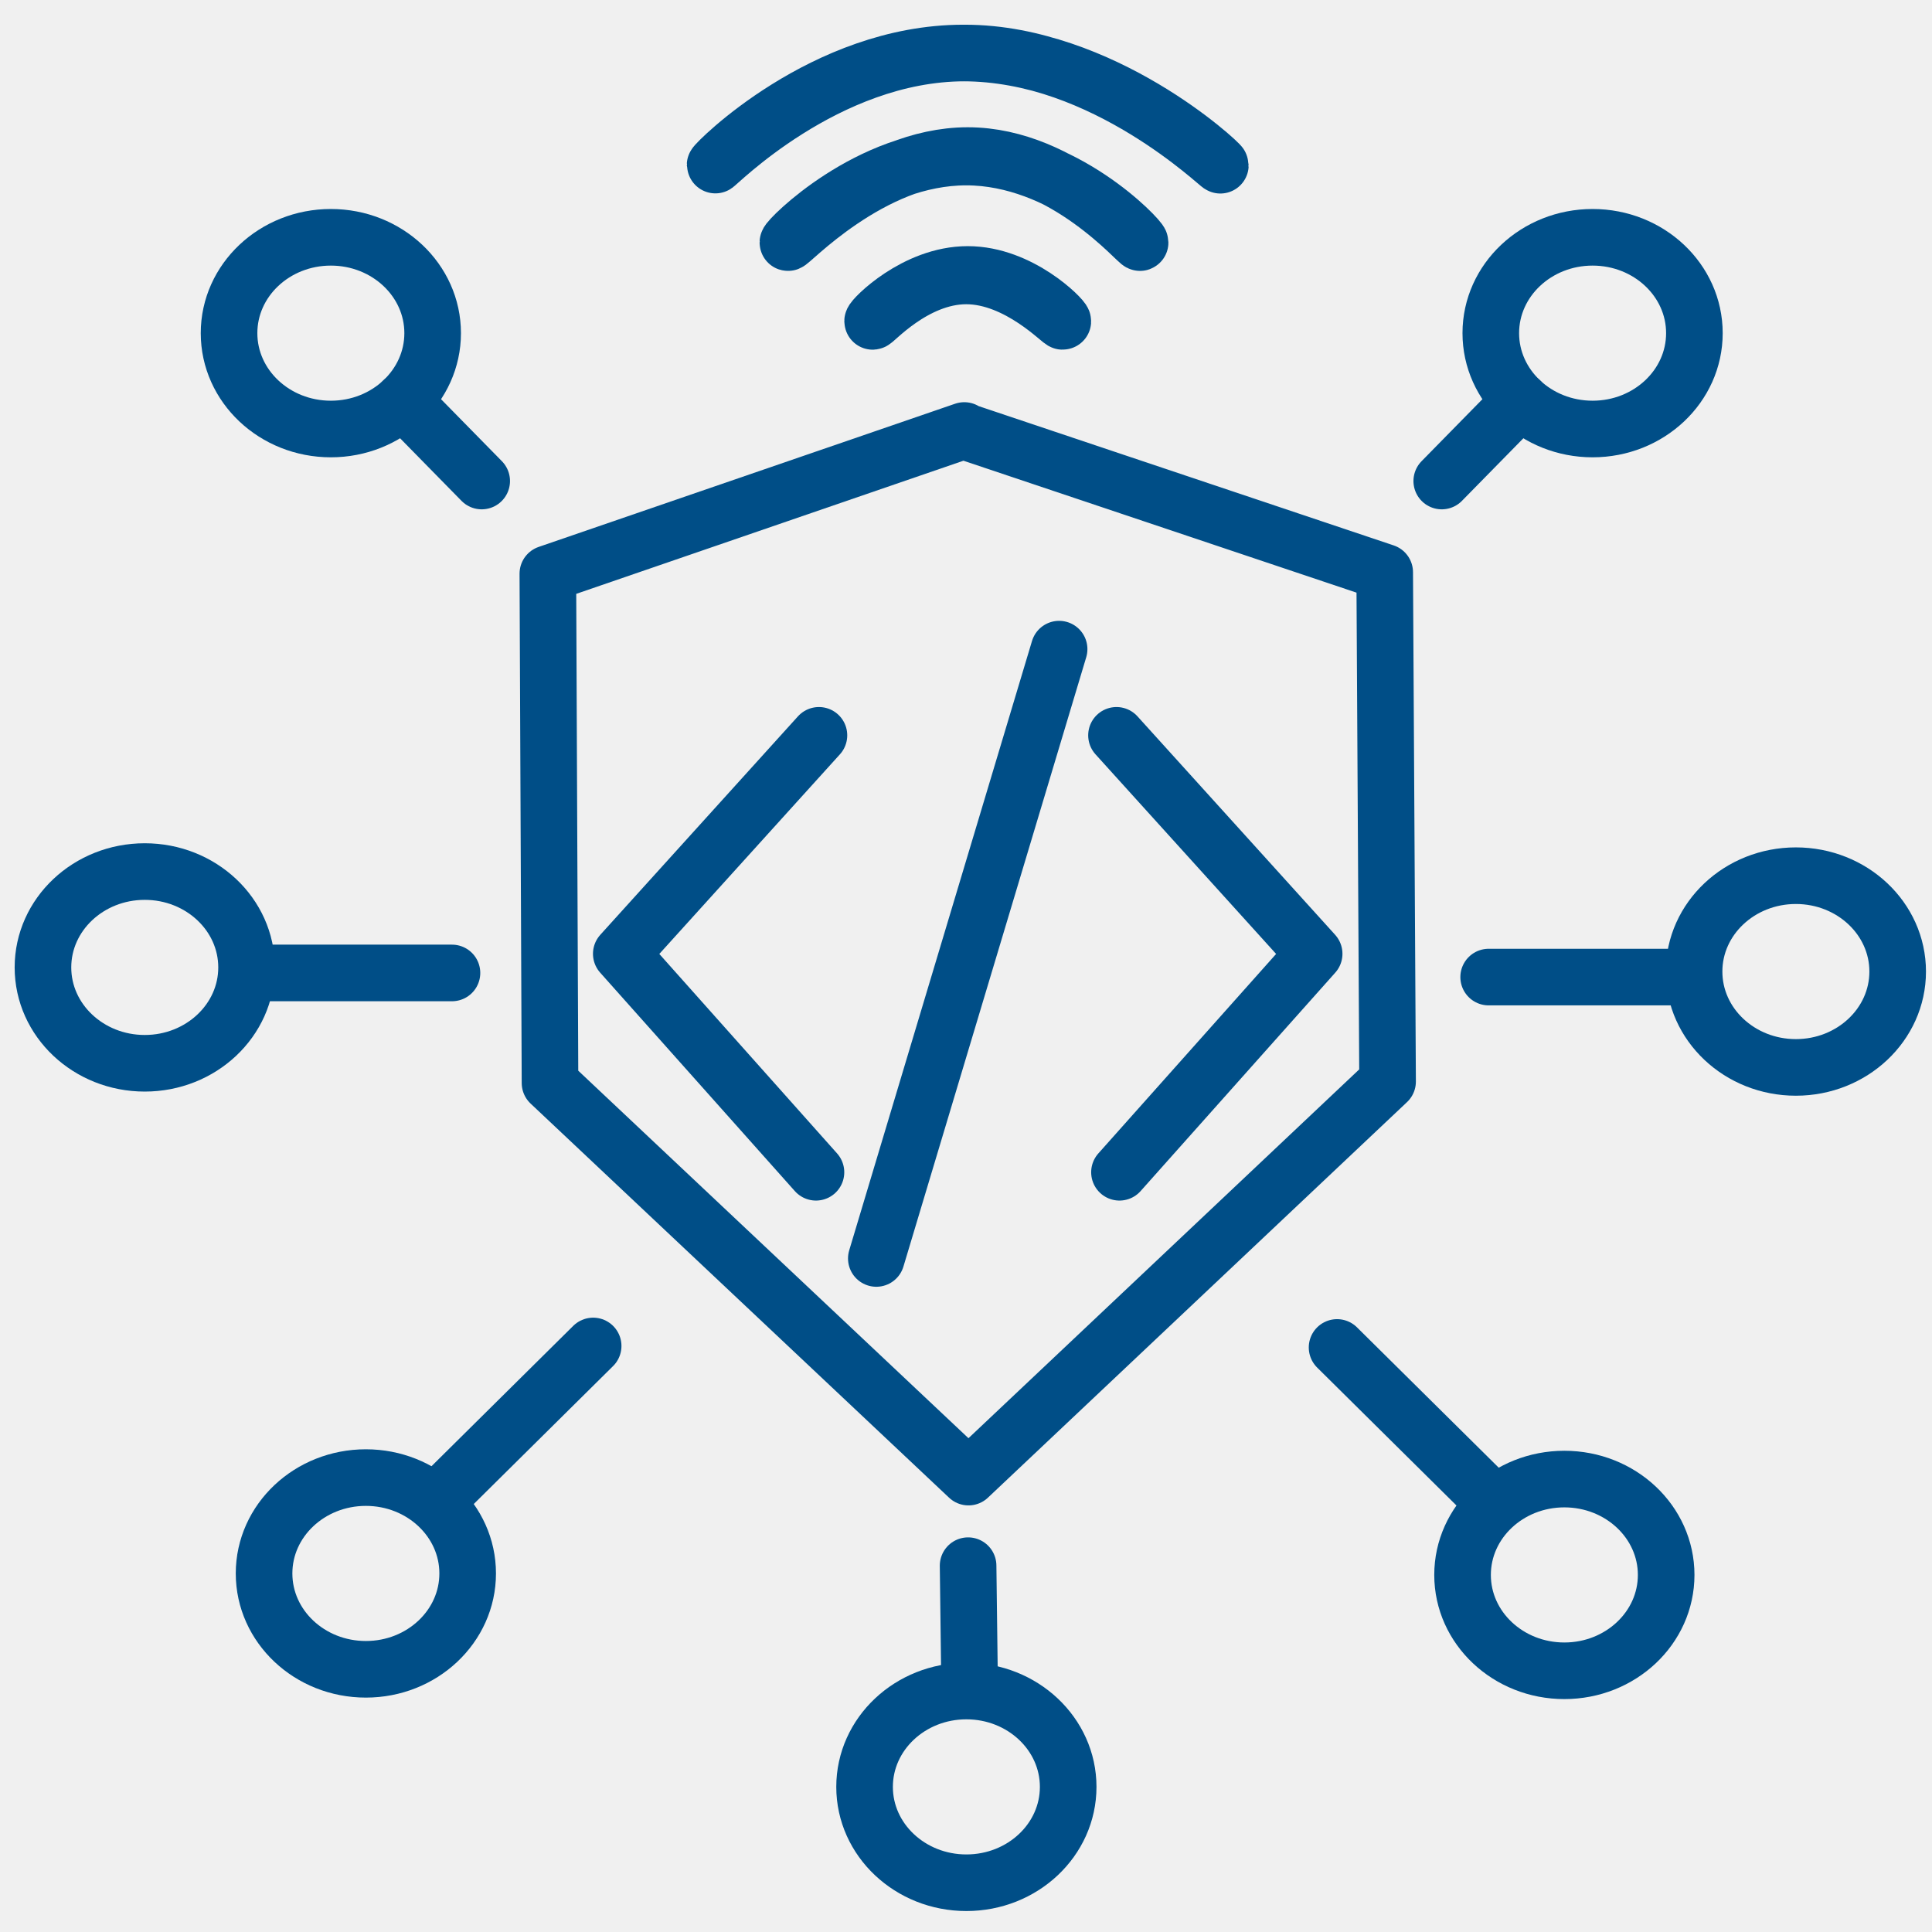
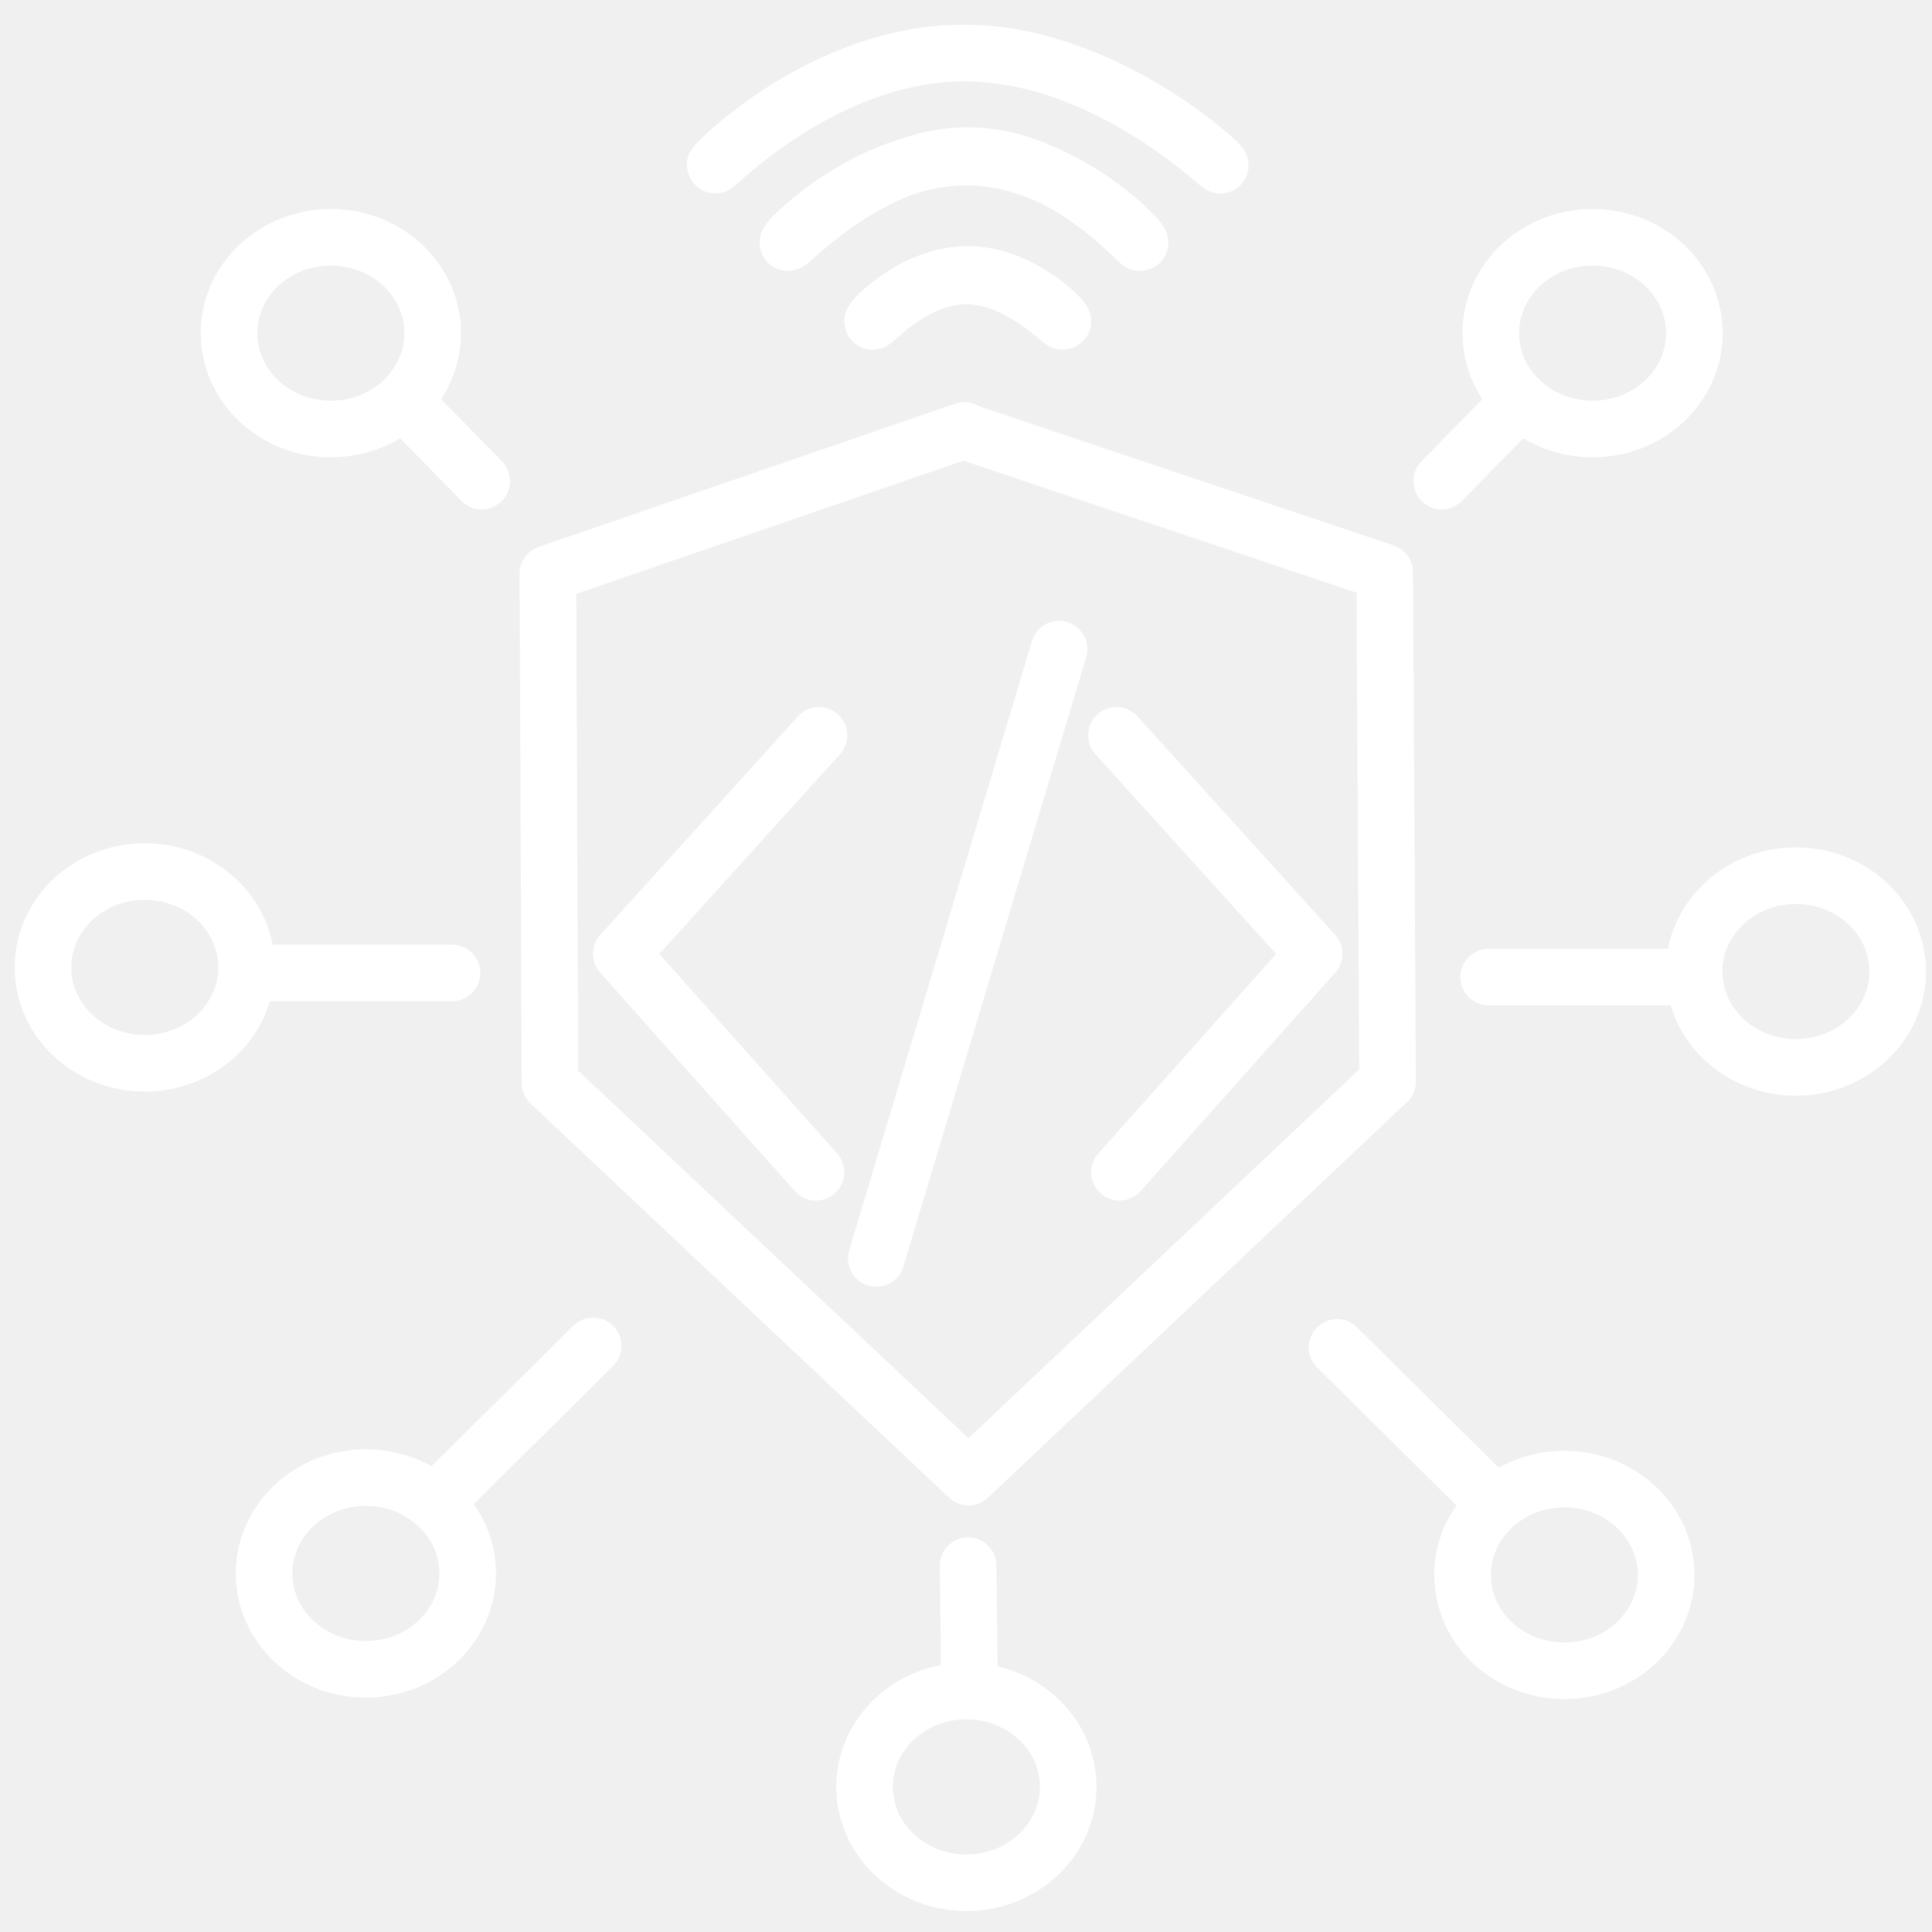
- <svg xmlns="http://www.w3.org/2000/svg" xmlns:ns1="http://inkpad.envoza.com/svg_extensions" height="512pt" viewBox="0,0,512,512" width="512pt" version="1.1">
+ <svg xmlns="http://www.w3.org/2000/svg" xmlns:ns1="http://inkpad.envoza.com/svg_extensions" height="512pt" viewBox="0,0,512,512" width="512pt" version="1.1" style="background-color:#004E87">
  <defs />
  <g id="Unti-tled" ns1:layerName="Unti-tled">
-     <path d="M228.825+125.637L230.006+125.637L230.006+125.637L228.825+125.637Z" opacity="1" fill="#004E87" />
-     <path d="M204.406+126.818L205.588+126.818L205.588+128.788L204.406+128.788L204.406+126.818Z" opacity="1" fill="#004E87" />
-     <path stroke="#001eff" stroke-width="15" d="M131.151+132.726" fill="#004E87" stroke-linecap="round" opacity="1" stroke-linejoin="round" />
+     <path d="M228.825+125.637L230.006+125.637L230.006+125.637L228.825+125.637Z" opacity="1" fill="#000000" />
+     <path d="M204.406+126.818L205.588+126.818L205.588+128.788L204.406+128.788L204.406+126.818Z" opacity="1" fill="#000000" />
+     <path stroke="#001eff" stroke-width="15" d="M131.151+132.726" fill="#000000" stroke-linecap="round" opacity="1" stroke-linejoin="round" />
    <path d="M144.935+138.634" stroke="#001eff" stroke-width="15" fill="none" opacity="1" stroke-linejoin="round" />
    <g opacity="1">
      <g opacity="1">
-         <path d="M229.122+473.542C229.122+459.512+241.201+448.139+256.101+448.139C271+448.139+283.079+459.512+283.079+473.542C283.079+487.571+271+498.945+256.101+498.945C241.201+498.945+229.122+487.571+229.122+473.542Z" stroke="#004E87" stroke-width="15" fill="none" opacity="1" stroke-linejoin="round" />
-         <path stroke="#004E87" stroke-width="15" d="M256.556+414.92L256.95+446.428" fill="none" stroke-linecap="round" opacity="1" stroke-linejoin="round" />
+         <path d="M229.122+473.542C229.122+459.512+241.201+448.139+256.101+448.139C271+448.139+283.079+459.512+283.079+473.542C283.079+487.571+271+498.945+256.101+498.945C241.201+498.945+229.122+487.571+229.122+473.542Z" stroke="#FFFFFF" stroke-width="15" fill="none" opacity="1" stroke-linejoin="round" />
+         <path stroke="#FFFFFF" stroke-width="15" d="M256.556+414.92L256.95+446.428" fill="none" stroke-linecap="round" opacity="1" stroke-linejoin="round" />
      </g>
      <g opacity="1">
        <g opacity="1">
-           <path d="M60.701+88.289C60.701+74.26+72.779+62.886+87.679+62.886C102.579+62.886+114.658+74.26+114.658+88.289C114.658+102.319+102.579+113.692+87.679+113.692C72.779+113.692+60.701+102.319+60.701+88.289Z" stroke="#004E87" stroke-width="15" fill="none" opacity="1" stroke-linejoin="round" />
-           <path stroke="#004E87" stroke-width="15" d="M127.655+127.477L106.781+106.209" fill="none" stroke-linecap="round" opacity="1" stroke-linejoin="round" />
+           <path d="M60.701+88.289C60.701+74.26+72.779+62.886+87.679+62.886C102.579+62.886+114.658+74.26+114.658+88.289C114.658+102.319+102.579+113.692+87.679+113.692C72.779+113.692+60.701+102.319+60.701+88.289Z" stroke="#FFFFFF" stroke-width="15" fill="none" opacity="1" stroke-linejoin="round" />
+           <path stroke="#FFFFFF" stroke-width="15" d="M127.655+127.477L106.781+106.209" fill="none" stroke-linecap="round" opacity="1" stroke-linejoin="round" />
        </g>
        <g opacity="1">
-           <path d="M11.384+256.376C11.384+242.346+23.462+230.972+38.362+230.972C53.262+230.972+65.341+242.346+65.341+256.376C65.341+270.405+53.262+281.779+38.362+281.779C23.462+281.779+11.384+270.405+11.384+256.376Z" stroke="#004E87" stroke-width="15" fill="none" opacity="1" stroke-linejoin="round" />
-           <path stroke="#004E87" stroke-width="15" d="M119.778+257.84L68.578+257.84" fill="none" stroke-linecap="round" opacity="1" stroke-linejoin="round" />
+           <path d="M11.384+256.376C11.384+242.346+23.462+230.972+38.362+230.972C53.262+230.972+65.341+242.346+65.341+256.376C65.341+270.405+53.262+281.779+38.362+281.779C23.462+281.779+11.384+270.405+11.384+256.376Z" stroke="#FFFFFF" stroke-width="15" fill="none" opacity="1" stroke-linejoin="round" />
+           <path stroke="#FFFFFF" stroke-width="15" d="M119.778+257.84L68.578+257.84" fill="none" stroke-linecap="round" opacity="1" stroke-linejoin="round" />
        </g>
        <g opacity="1">
-           <path d="M69.981+416.979C69.981+402.949+82.059+391.576+96.959+391.576C111.859+391.576+123.938+402.949+123.938+416.979C123.938+431.008+111.859+442.382+96.959+442.382C82.059+442.382+69.981+431.008+69.981+416.979Z" stroke="#004E87" stroke-width="15" fill="none" opacity="1" stroke-linejoin="round" />
-           <path stroke="#004E87" stroke-width="15" d="M157.193+356.696L117.415+396.08" fill="none" stroke-linecap="round" opacity="1" stroke-linejoin="round" />
+           <path d="M69.981+416.979C69.981+402.949+82.059+391.576+96.959+391.576C111.859+391.576+123.938+402.949+123.938+416.979C123.938+431.008+111.859+442.382+96.959+442.382C82.059+442.382+69.981+431.008+69.981+416.979Z" stroke="#FFFFFF" stroke-width="15" fill="none" opacity="1" stroke-linejoin="round" />
+           <path stroke="#FFFFFF" stroke-width="15" d="M157.193+356.696L117.415+396.08" fill="none" stroke-linecap="round" opacity="1" stroke-linejoin="round" />
        </g>
      </g>
      <g opacity="1">
        <g opacity="1">
-           <path d="M502.904+257.471C502.904+243.441+490.825+232.068+475.925+232.068C461.025+232.068+448.947+243.441+448.947+257.471C448.947+271.501+461.025+282.874+475.925+282.874C490.825+282.874+502.904+271.501+502.904+257.471Z" stroke="#004E87" stroke-width="15" fill="none" opacity="1" stroke-linejoin="round" />
-           <path stroke="#004E87" stroke-width="15" d="M394.51+258.936L445.71+258.936" fill="none" stroke-linecap="round" opacity="1" stroke-linejoin="round" />
+           <path d="M502.904+257.471C502.904+243.441+490.825+232.068+475.925+232.068C461.025+232.068+448.947+243.441+448.947+257.471C448.947+271.501+461.025+282.874+475.925+282.874C490.825+282.874+502.904+271.501+502.904+257.471Z" stroke="#FFFFFF" stroke-width="15" fill="none" opacity="1" stroke-linejoin="round" />
+           <path stroke="#FFFFFF" stroke-width="15" d="M394.51+258.936L445.71+258.936" fill="none" stroke-linecap="round" opacity="1" stroke-linejoin="round" />
        </g>
        <g opacity="1">
-           <path d="M441.55+417.372C441.55+403.343+429.471+391.969+414.571+391.969C399.672+391.969+387.593+403.343+387.593+417.372C387.593+431.402+399.672+442.776+414.571+442.776C429.471+442.776+441.55+431.402+441.55+417.372Z" stroke="#004E87" stroke-width="15" fill="none" opacity="1" stroke-linejoin="round" />
-           <path stroke="#004E87" stroke-width="15" d="M354.338+357.089L394.116+396.474" fill="none" stroke-linecap="round" opacity="1" stroke-linejoin="round" />
+           <path d="M441.55+417.372C441.55+403.343+429.471+391.969+414.571+391.969C399.672+391.969+387.593+403.343+387.593+417.372C387.593+431.402+399.672+442.776+414.571+442.776C429.471+442.776+441.55+431.402+441.55+417.372Z" stroke="#FFFFFF" stroke-width="15" fill="none" opacity="1" stroke-linejoin="round" />
+           <path stroke="#FFFFFF" stroke-width="15" d="M354.338+357.089L394.116+396.474" fill="none" stroke-linecap="round" opacity="1" stroke-linejoin="round" />
        </g>
        <g opacity="1">
-           <path d="M449.033+88.289C449.033+74.26+436.954+62.886+422.054+62.886C407.155+62.886+395.076+74.26+395.076+88.289C395.076+102.319+407.155+113.692+422.054+113.692C436.954+113.692+449.033+102.319+449.033+88.289Z" stroke="#004E87" stroke-width="15" fill="none" opacity="1" stroke-linejoin="round" />
-           <path stroke="#004E87" stroke-width="15" d="M382.079+127.477L402.953+106.209" fill="none" stroke-linecap="round" opacity="1" stroke-linejoin="round" />
+           <path d="M449.033+88.289C449.033+74.26+436.954+62.886+422.054+62.886C407.155+62.886+395.076+74.26+395.076+88.289C395.076+102.319+407.155+113.692+422.054+113.692C436.954+113.692+449.033+102.319+449.033+88.289Z" stroke="#FFFFFF" stroke-width="15" fill="none" opacity="1" stroke-linejoin="round" />
+           <path stroke="#FFFFFF" stroke-width="15" d="M382.079+127.477L402.953+106.209" fill="none" stroke-linecap="round" opacity="1" stroke-linejoin="round" />
        </g>
      </g>
      <g opacity="1">
        <g opacity="1">
-           <path d="M145.758+287.001L256.66+391.446L367.723+286.621L366.961+151.652L255.788+114.341L255.548+114.086L145.186+152.033L145.758+287.001Z" stroke="#004E87" stroke-width="15" fill="none" opacity="1" stroke-linejoin="round" />
+           <path d="M145.758+287.001L256.66+391.446L367.723+286.621L366.961+151.652L255.788+114.341L255.548+114.086L145.186+152.033L145.758+287.001Z" stroke="#FFFFFF" stroke-width="15" fill="none" opacity="1" stroke-linejoin="round" />
          <g opacity="1">
-             <path stroke="#004E87" stroke-width="15" d="M295.882+194.871L348.264+252.766L296.67+310.662" fill="none" stroke-linecap="round" opacity="1" stroke-linejoin="round" />
-             <path stroke="#004E87" stroke-width="15" d="M232.233+333.505L280.676+172.028" fill="none" stroke-linecap="round" opacity="1" stroke-linejoin="round" />
-             <path stroke="#004E87" stroke-width="15" d="M217.027+194.871L164.645+252.766L216.239+310.662" fill="none" stroke-linecap="round" opacity="1" stroke-linejoin="round" />
+             <path stroke="#FFFFFF" stroke-width="15" d="M295.882+194.871L348.264+252.766L296.67+310.662" fill="none" stroke-linecap="round" opacity="1" stroke-linejoin="round" />
+             <path stroke="#FFFFFF" stroke-width="15" d="M232.233+333.505L280.676+172.028" fill="none" stroke-linecap="round" opacity="1" stroke-linejoin="round" />
+             <path stroke="#FFFFFF" stroke-width="15" d="M217.027+194.871L164.645+252.766L216.239+310.662" fill="none" stroke-linecap="round" opacity="1" stroke-linejoin="round" />
          </g>
        </g>
        <g opacity="1">
-           <path stroke="#004E87" stroke-width="15" d="M231.248+85.139C231.248+84.377+242.534+72.732+256.454+72.732C270.375+72.732+281.661+84.377+281.661+85.139C281.661+85.9+269.982+73.126+256.061+73.126C242.14+73.126+231.248+85.9+231.248+85.139Z" fill="none" stroke-linecap="round" opacity="1" stroke-linejoin="round" />
-           <path stroke="#004E87" stroke-width="15" d="M208.799+64.265C208.799+63.286+230.285+41.619+256.061+41.619C281.836+41.619+302.141+63.286+302.141+64.265C302.141+65.244+282.23+41.225+256.454+41.225C230.679+41.225+208.799+65.244+208.799+64.265Z" fill="none" stroke-linecap="round" opacity="1" stroke-linejoin="round" />
-           <path stroke="#004E87" stroke-width="15" d="M189.501+43.785C189.501+43.241+218.295+14.049+255.273+14.049C292.251+14.049+323.408+43.241+323.408+43.785C323.408+44.328+292.644+14.049+255.667+14.049C218.689+14.049+189.501+44.328+189.501+43.785Z" fill="none" stroke-linecap="round" opacity="1" stroke-linejoin="round" />
+           <path stroke="#FFFFFF" stroke-width="15" d="M231.248+85.139C231.248+84.377+242.534+72.732+256.454+72.732C270.375+72.732+281.661+84.377+281.661+85.139C281.661+85.9+269.982+73.126+256.061+73.126C242.14+73.126+231.248+85.9+231.248+85.139Z" fill="none" stroke-linecap="round" opacity="1" stroke-linejoin="round" />
+           <path stroke="#FFFFFF" stroke-width="15" d="M208.799+64.265C208.799+63.286+230.285+41.619+256.061+41.619C281.836+41.619+302.141+63.286+302.141+64.265C302.141+65.244+282.23+41.225+256.454+41.225C230.679+41.225+208.799+65.244+208.799+64.265Z" fill="none" stroke-linecap="round" opacity="1" stroke-linejoin="round" />
+           <path stroke="#FFFFFF" stroke-width="15" d="M189.501+43.785C189.501+43.241+218.295+14.049+255.273+14.049C292.251+14.049+323.408+43.241+323.408+43.785C323.408+44.328+292.644+14.049+255.667+14.049C218.689+14.049+189.501+44.328+189.501+43.785Z" fill="none" stroke-linecap="round" opacity="1" stroke-linejoin="round" />
        </g>
      </g>
    </g>
  </g>
</svg>
